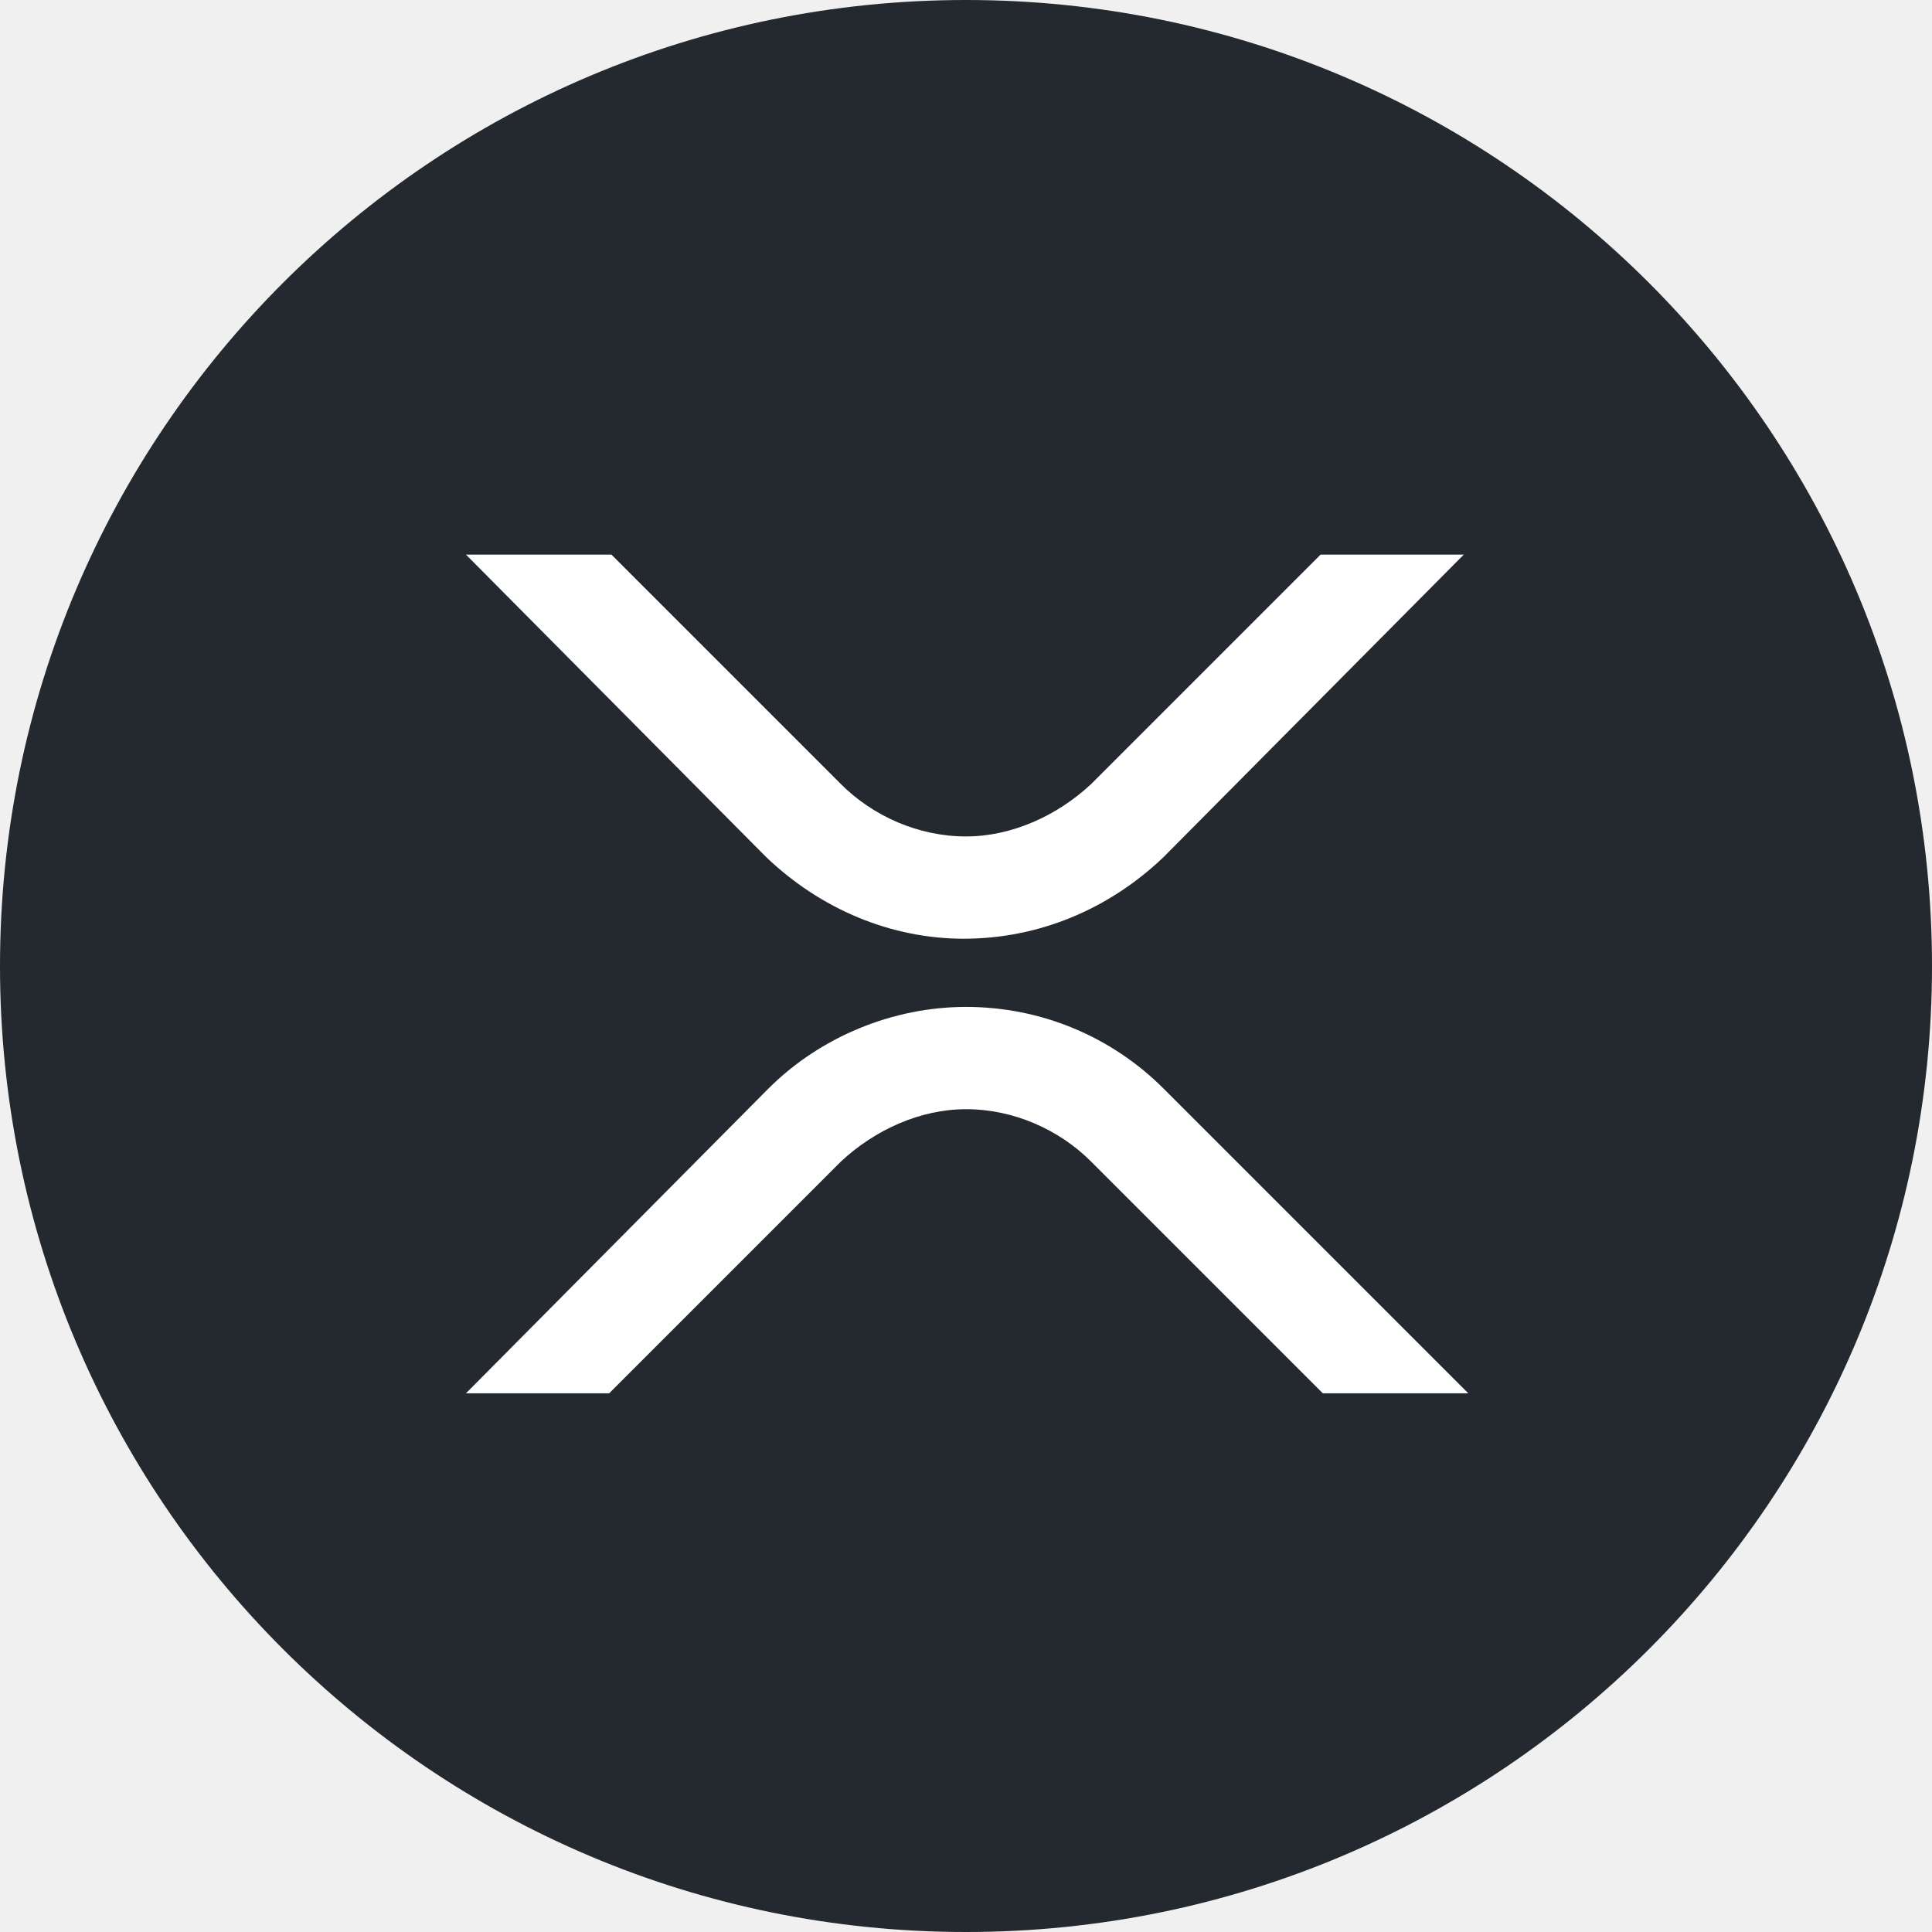
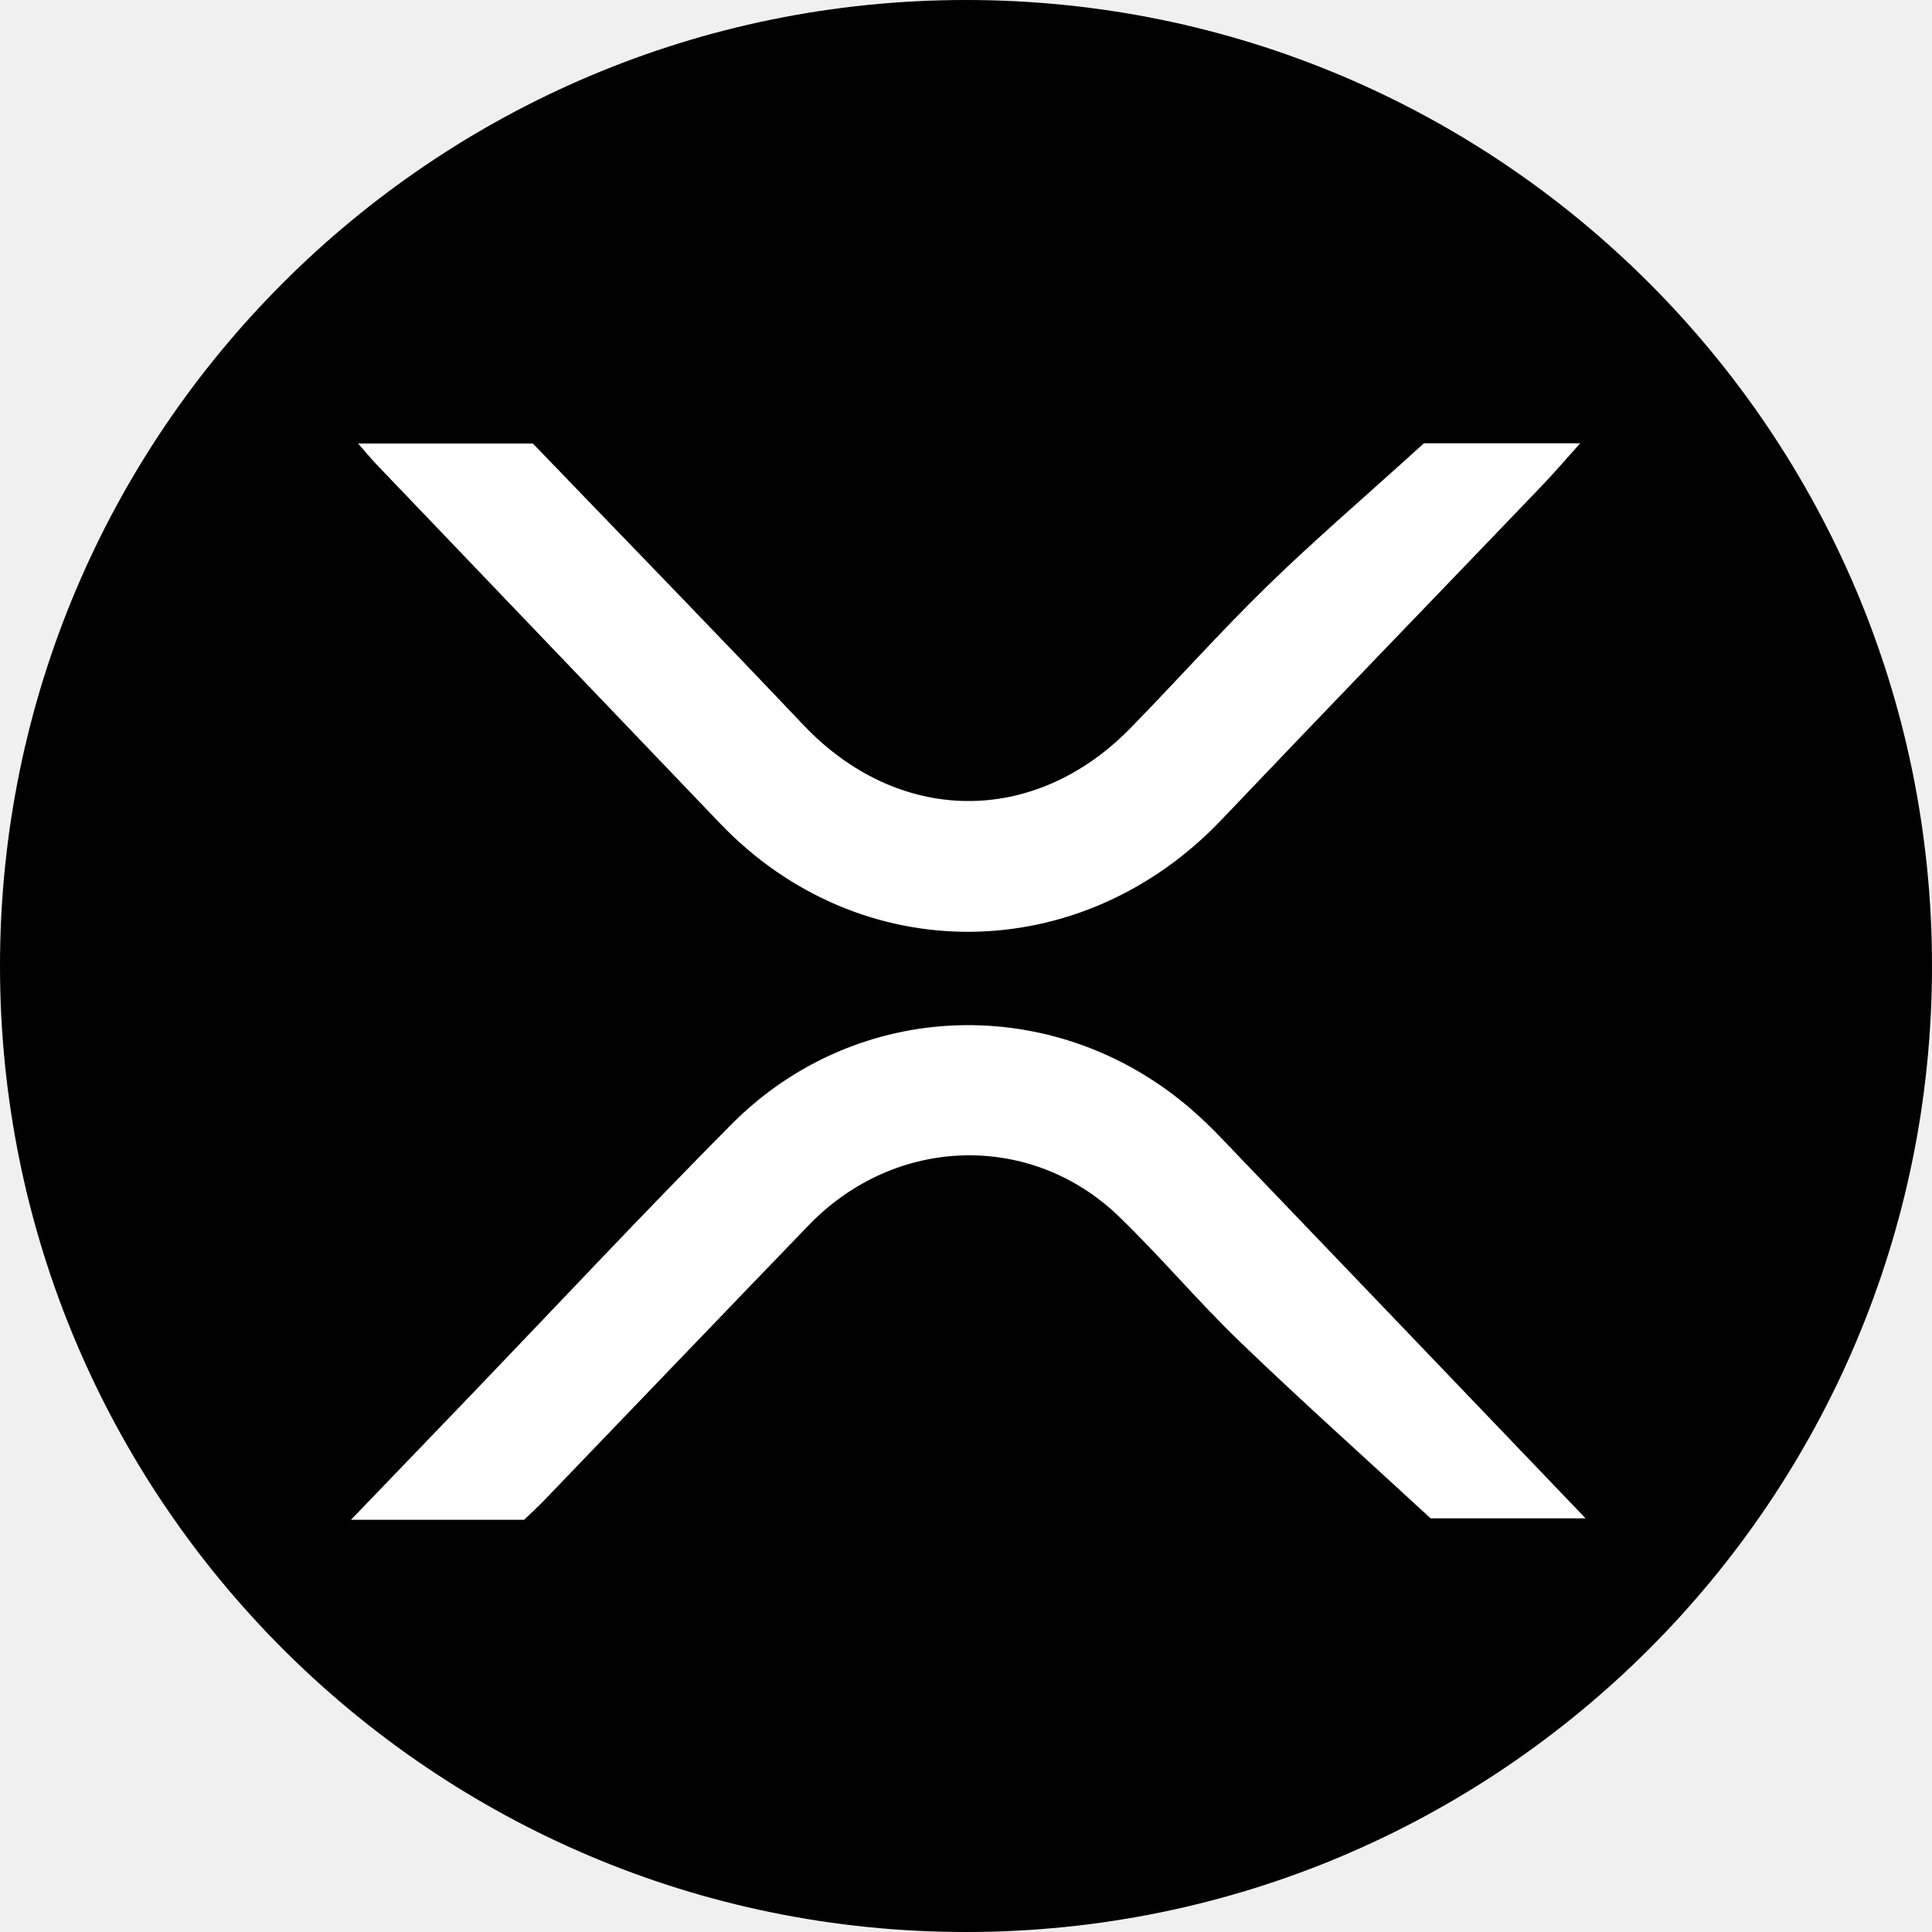
- <svg xmlns="http://www.w3.org/2000/svg" viewBox="0 0 85 85">
-   <circle cx="42.5" cy="42.5" r="42.5" fill="#23292f" />
-   <path fill="#fff" d="M58.1 24.4h6.3L51.2 37.7c-2.4 2.3-5.5 3.6-8.8 3.6-3.2 0-6.3-1.3-8.7-3.6L20.5 24.4h6.4L37 34.5c1.4 1.4 3.4 2.3 5.5 2.3 2 0 4-.9 5.5-2.3zM26.8 61.3h-6.3l13.3-13.4c2.3-2.3 5.5-3.6 8.7-3.6 3.3 0 6.4 1.3 8.7 3.6l13.4 13.4h-6.4L48 51.1c-1.4-1.4-3.4-2.3-5.5-2.3-2 0-4 .9-5.5 2.3z" />
+ <svg xmlns="http://www.w3.org/2000/svg" fill="none" viewBox="0 0 20 20">
+   <g clip-path="url(#xrp_svg__a)">
+     <circle cx="10" cy="10" r="10" fill="#000" />
+     <path fill="#fff" d="M5.425 15.733H3.633l1.233-1.282c.9-.938 1.79-1.889 2.706-2.812 1.301-1.31 3.352-1.37 4.755-.16q.173.15.331.318c1.24 1.293 2.479 2.587 3.756 3.921H14.81c-.706-.651-1.35-1.227-1.971-1.825-.433-.417-.822-.88-1.253-1.297-.911-.882-2.316-.84-3.21.083-.918.951-1.833 1.907-2.75 2.86-.068.07-.14.136-.201.194M3.894 4.804l3.56 3.72c1.448 1.513 3.738 1.492 5.193-.04 1.1-1.156 2.21-2.303 3.314-3.455.123-.128.238-.263.397-.44H14.74c-.623.566-1.14 1.008-1.625 1.481s-.936.98-1.41 1.465c-1.002 1.026-2.41 1.004-3.392-.034-.924-.975-1.862-1.938-2.797-2.91H3.707c.09.103.136.16.187.213" />
+   </g>
+   <defs>
+     <clipPath id="xrp_svg__a">
+       <path fill="#fff" d="M0 0h20v20H0z" />
+     </clipPath>
+   </defs>
</svg>
